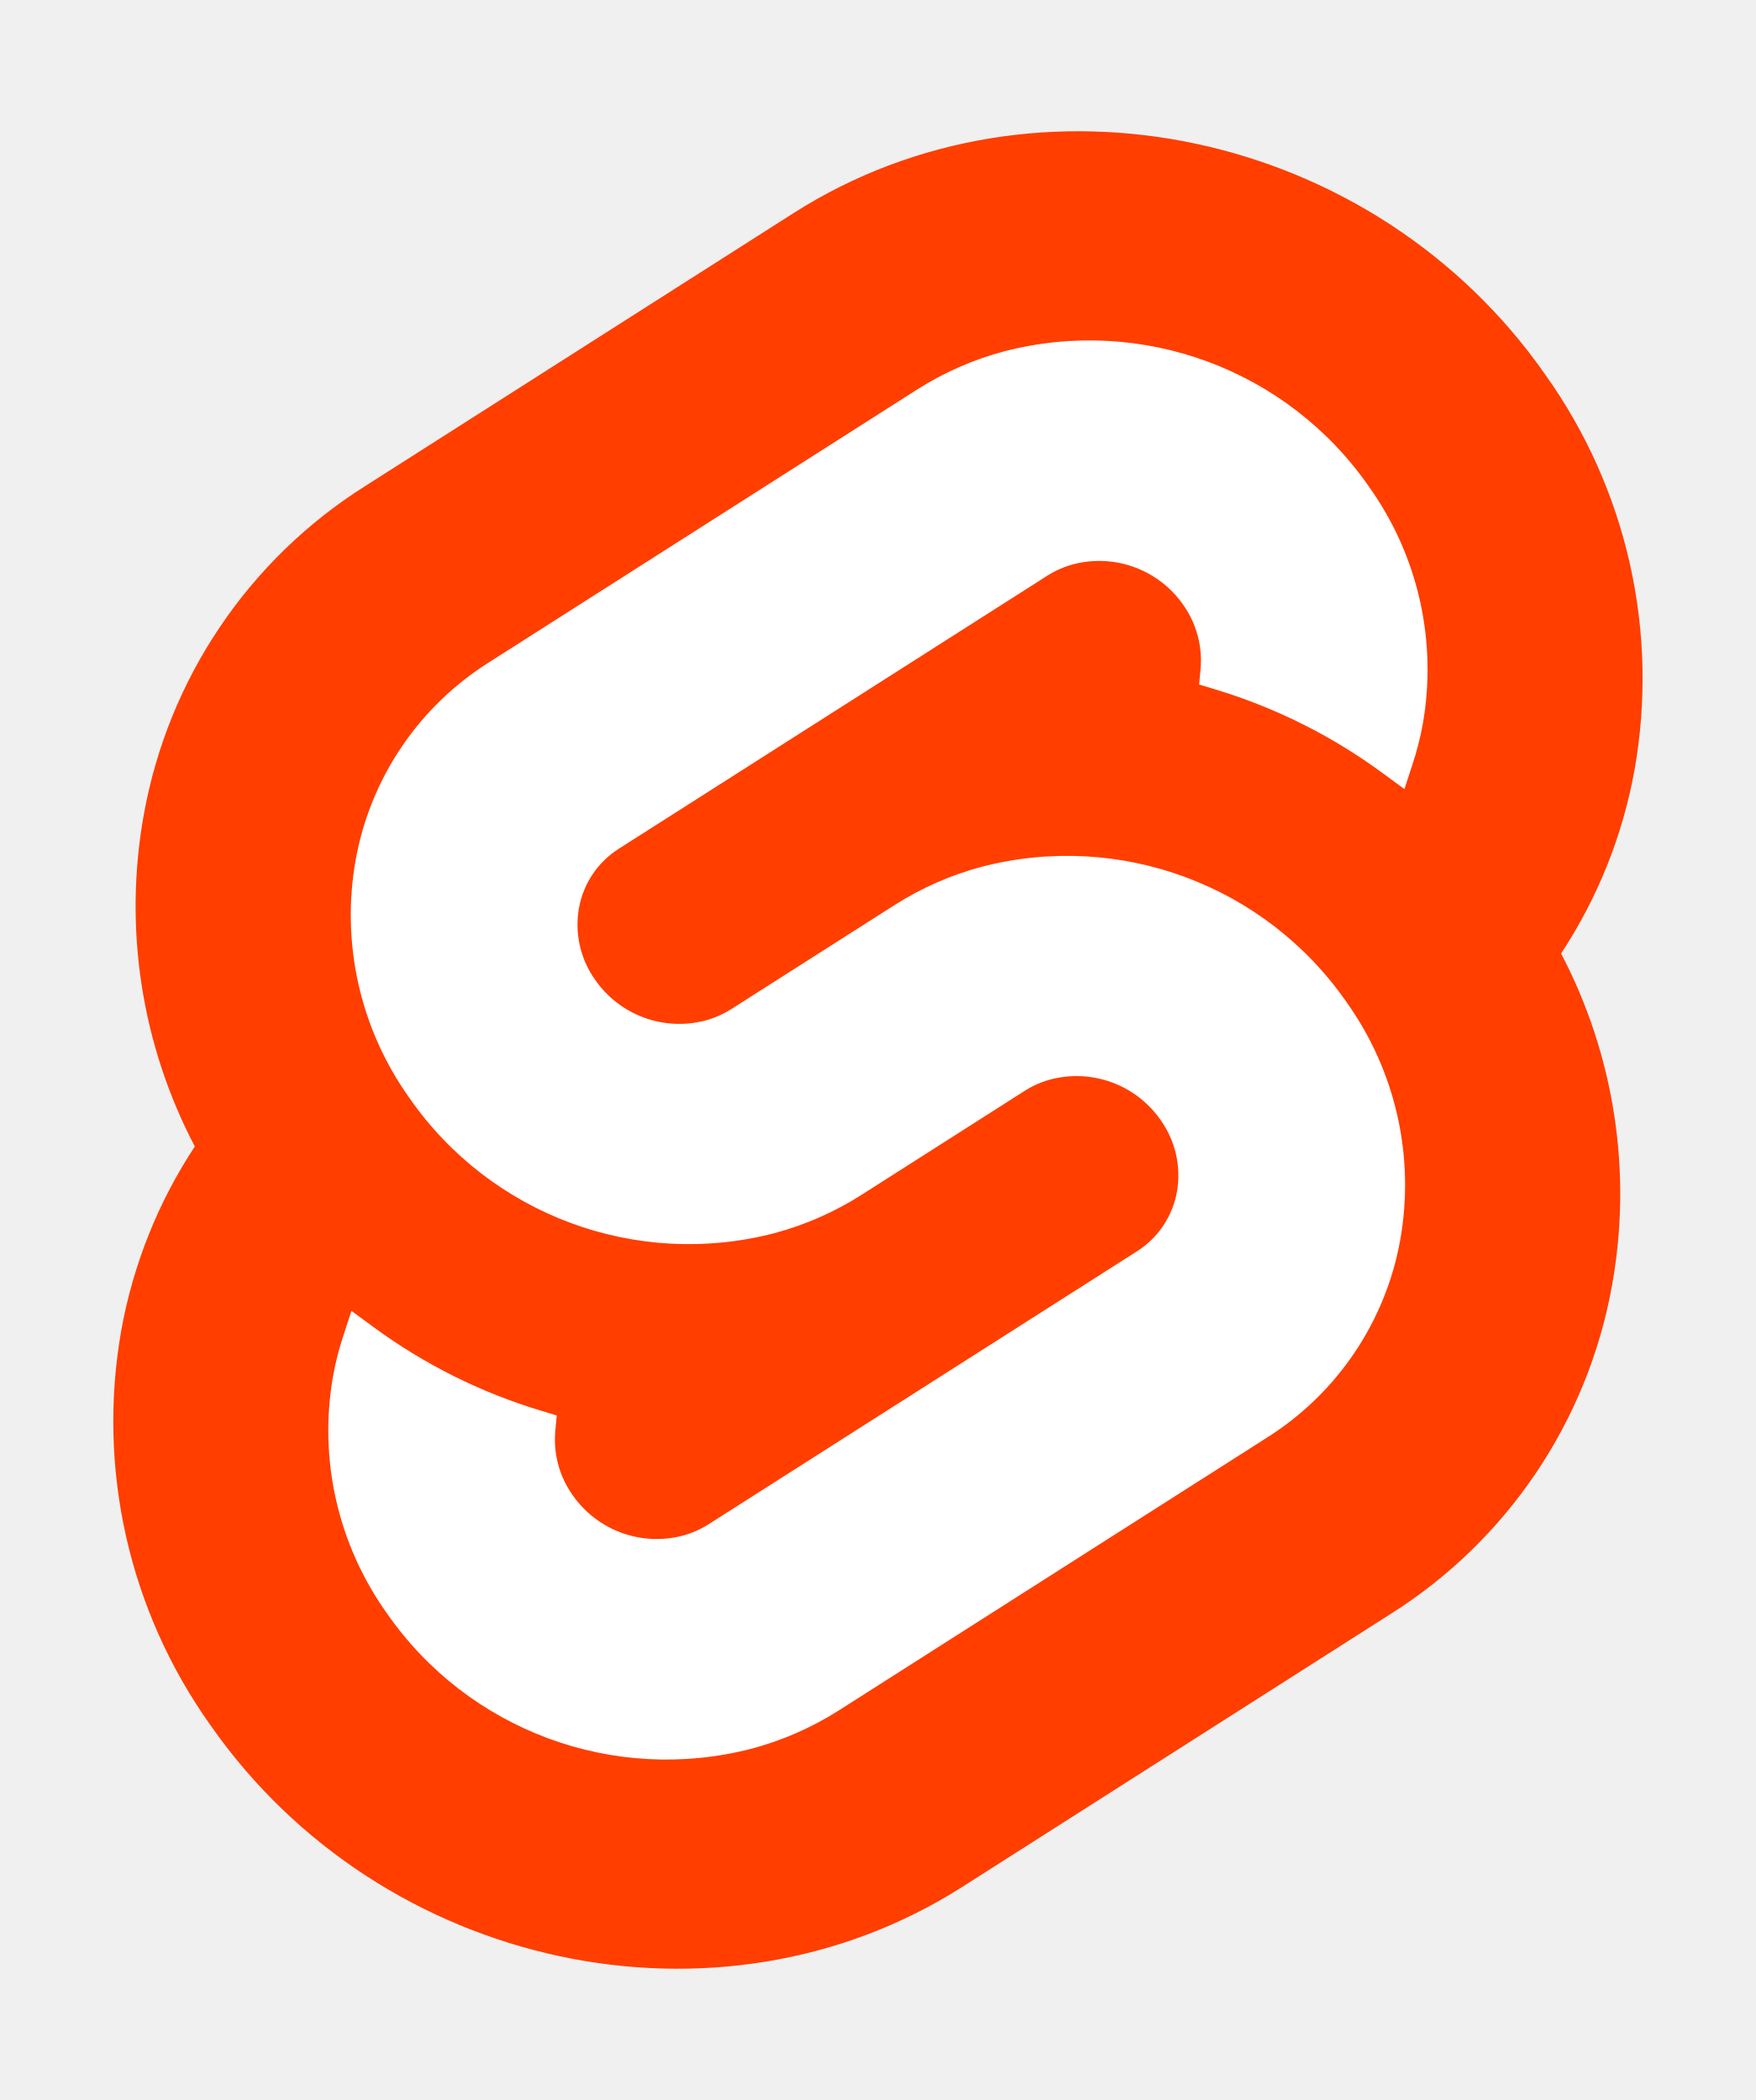
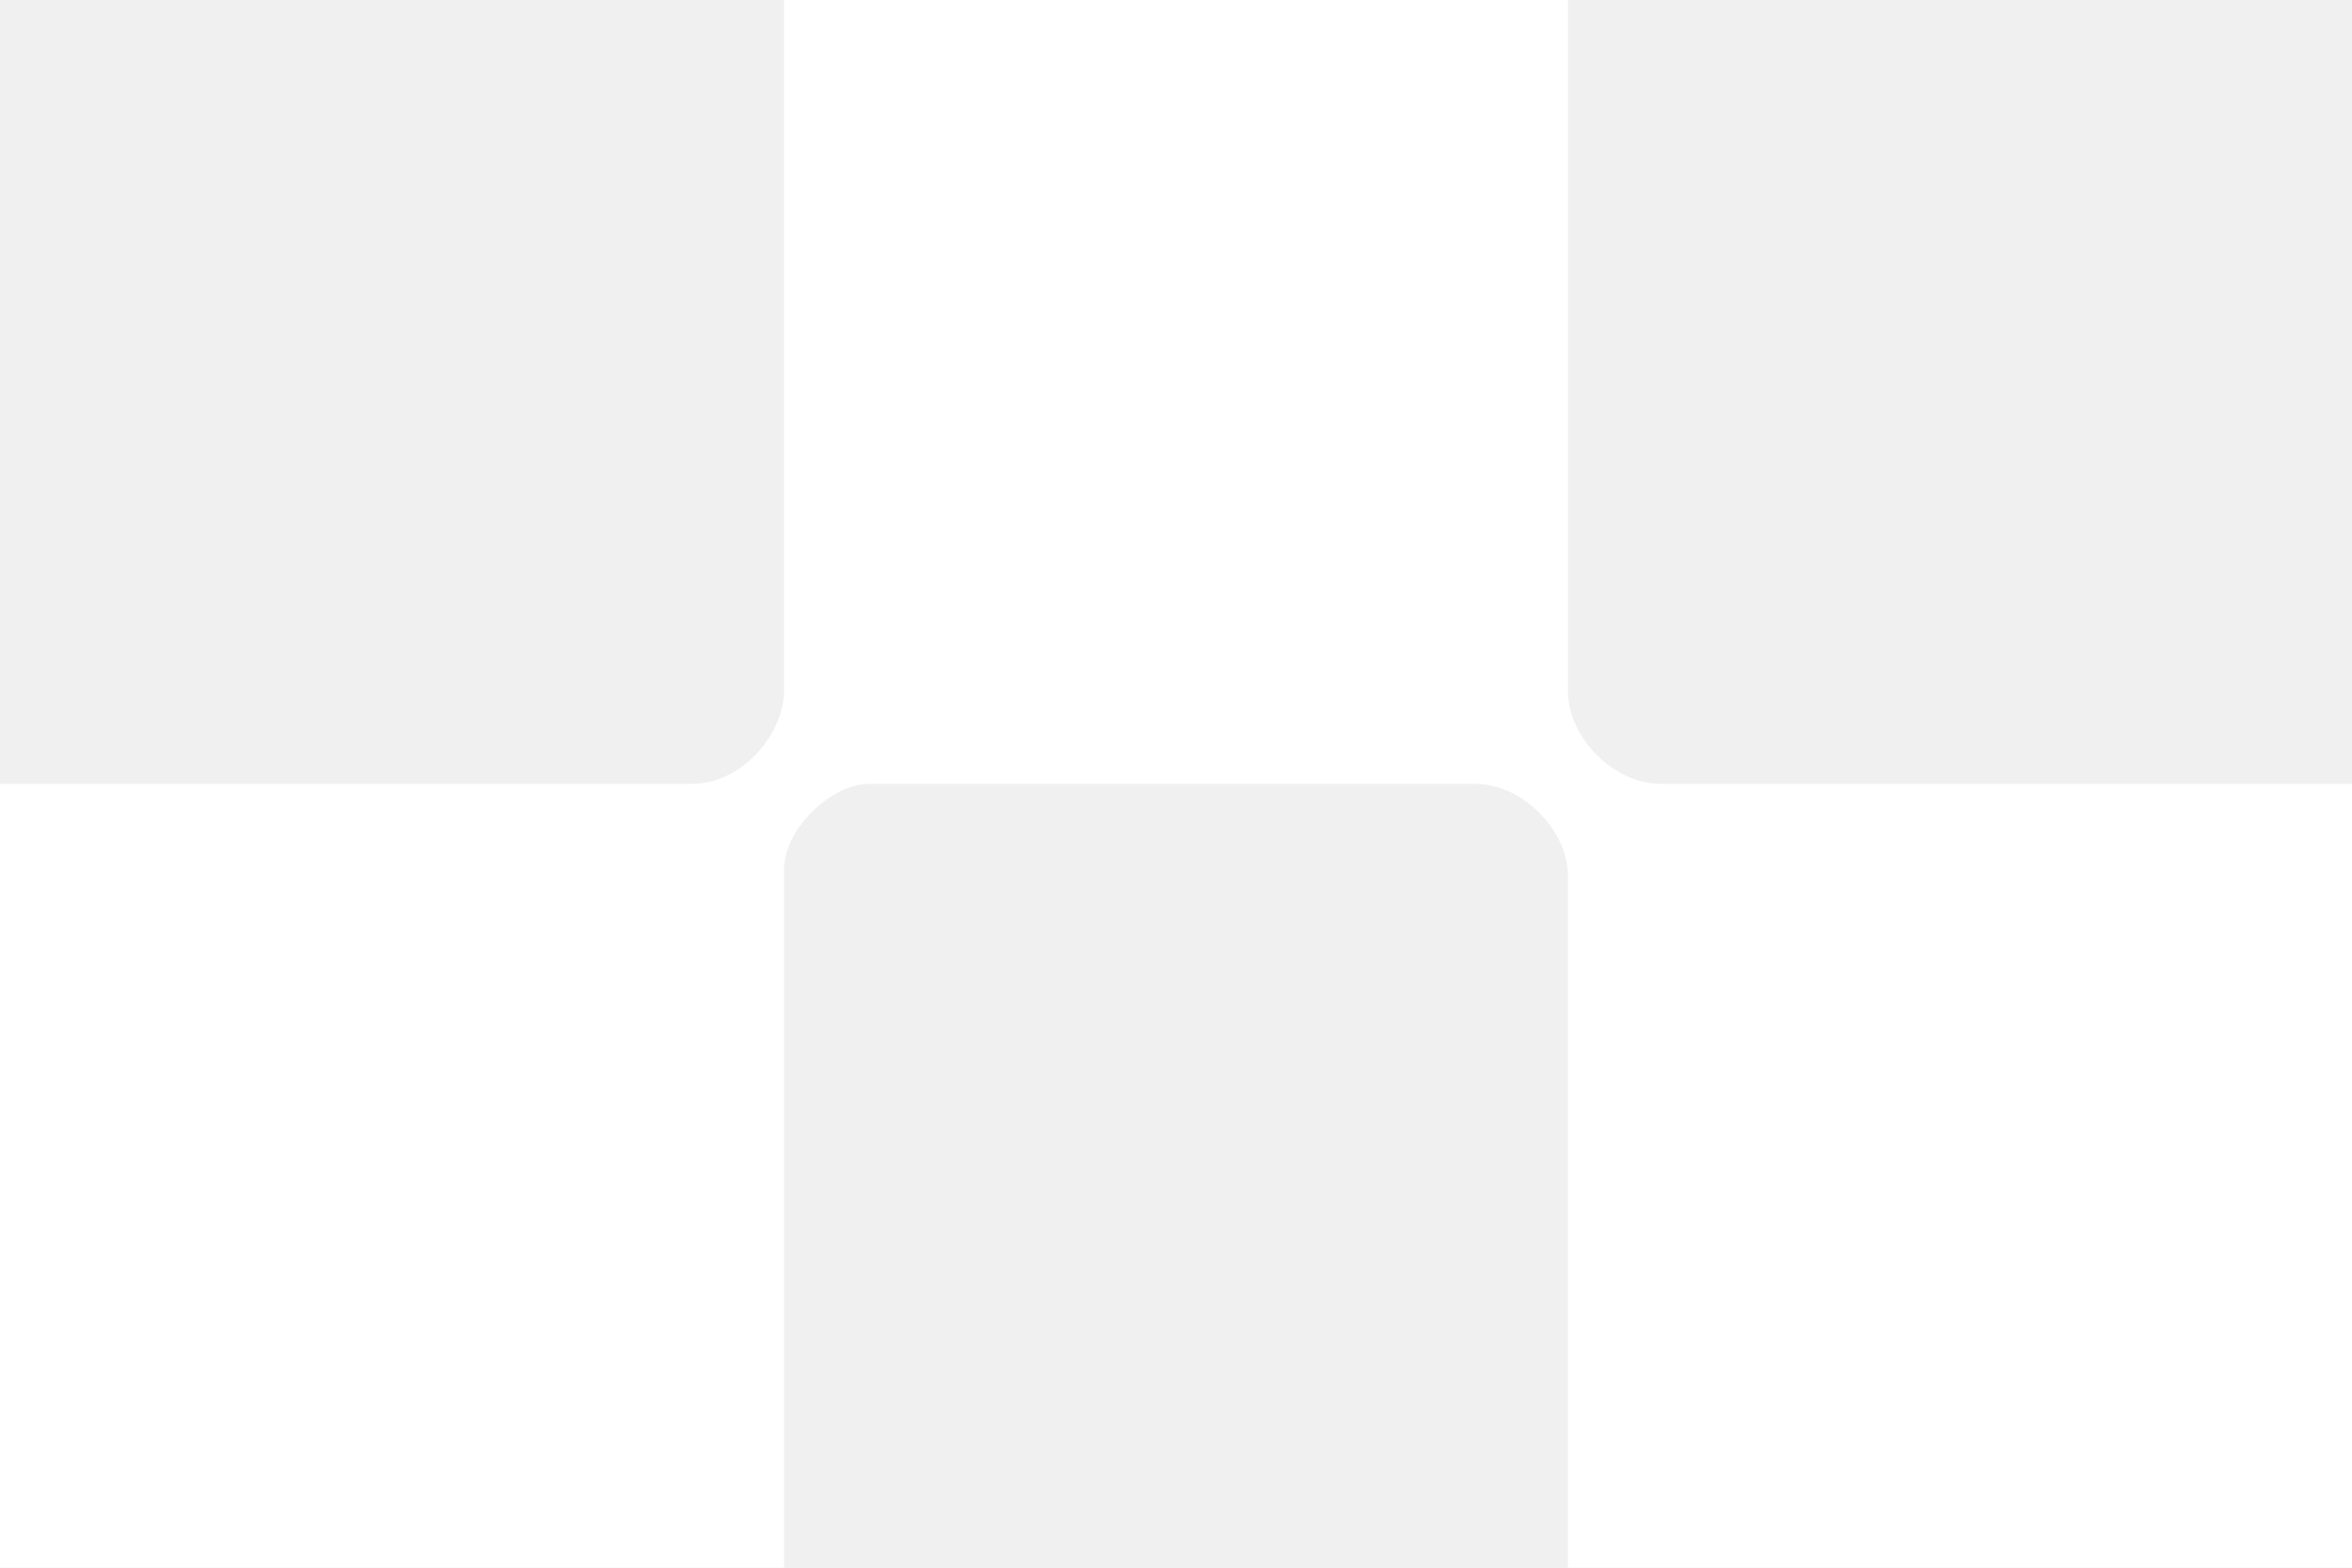
- <svg xmlns="http://www.w3.org/2000/svg" width="107" height="128" viewBox="0 0 107 128">
-   <path d="M94.157 22.819c-10.4-14.885-30.94-19.297-45.792-9.835L22.282 29.608A29.92 29.92 0 0 0 8.764 49.65a31.5 31.5 0 0 0 3.108 20.231 30 30 0 0 0-4.477 11.183 31.9 31.9 0 0 0 5.448 24.116c10.402 14.887 30.942 19.297 45.791 9.835l26.083-16.624A29.92 29.92 0 0 0 98.235 78.35a31.53 31.53 0 0 0-3.105-20.232 30 30 0 0 0 4.474-11.182 31.88 31.88 0 0 0-5.447-24.116" style="fill:#ff3e00" />
-   <path d="M45.817 106.582a20.72 20.72 0 0 1-22.237-8.243 19.17 19.17 0 0 1-3.277-14.503 18 18 0 0 1 .624-2.435l.49-1.498 1.337.981a33.6 33.6 0 0 0 10.203 5.098l.97.294-.09.968a5.85 5.85 0 0 0 1.052 3.878 6.24 6.24 0 0 0 6.695 2.485 5.8 5.8 0 0 0 1.603-.704L69.27 76.28a5.43 5.43 0 0 0 2.45-3.631 5.8 5.8 0 0 0-.987-4.371 6.24 6.24 0 0 0-6.698-2.487 5.7 5.7 0 0 0-1.6.704l-9.953 6.345a19 19 0 0 1-5.296 2.326 20.72 20.72 0 0 1-22.237-8.243 19.17 19.17 0 0 1-3.277-14.502 17.99 17.99 0 0 1 8.13-12.052l26.081-16.623a19 19 0 0 1 5.3-2.329 20.72 20.72 0 0 1 22.237 8.243 19.17 19.17 0 0 1 3.277 14.503 18 18 0 0 1-.624 2.435l-.49 1.498-1.337-.98a33.6 33.6 0 0 0-10.203-5.1l-.97-.294.09-.968a5.86 5.86 0 0 0-1.052-3.878 6.24 6.24 0 0 0-6.696-2.485 5.8 5.8 0 0 0-1.602.704L37.73 51.72a5.42 5.42 0 0 0-2.449 3.63 5.79 5.79 0 0 0 .986 4.372 6.24 6.24 0 0 0 6.698 2.486 5.8 5.8 0 0 0 1.602-.704l9.952-6.342a19 19 0 0 1 5.295-2.328 20.72 20.72 0 0 1 22.237 8.242 19.17 19.17 0 0 1 3.277 14.503 18 18 0 0 1-8.13 12.053l-26.081 16.622a19 19 0 0 1-5.3 2.328" style="fill:#fff" />
+ <svg xmlns="http://www.w3.org/2000/svg" width="357" height="238" viewBox="0 0 357 238" fill="none">
+   <path d="M105 119H0V238H119V132C119 126 126 119 132 119H224C231 119 238 126 238 133V238H357V119H252C245 119 238 112 238 105V0H119V105C119 111 113 119 105 119Z" fill="white" />
</svg>
